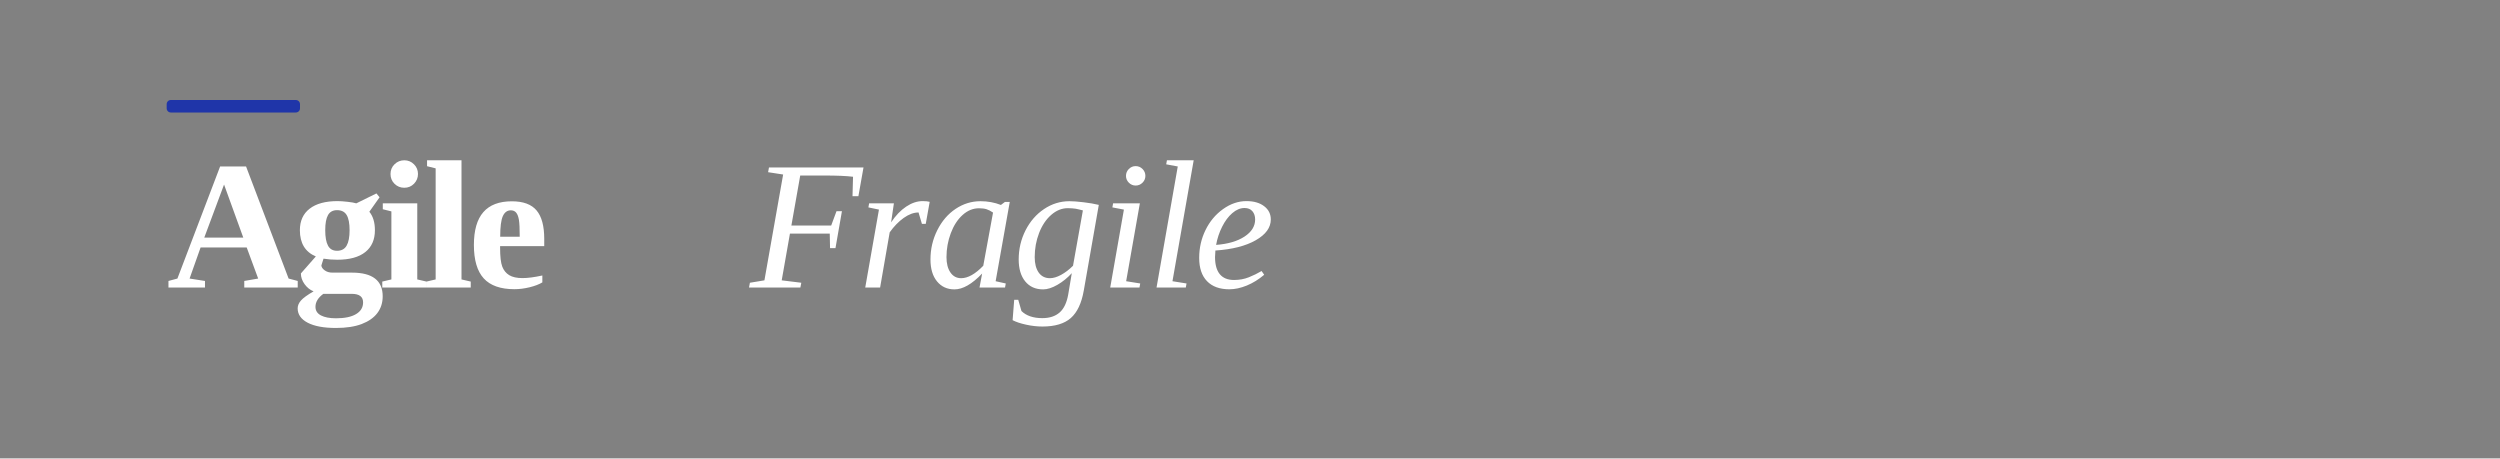
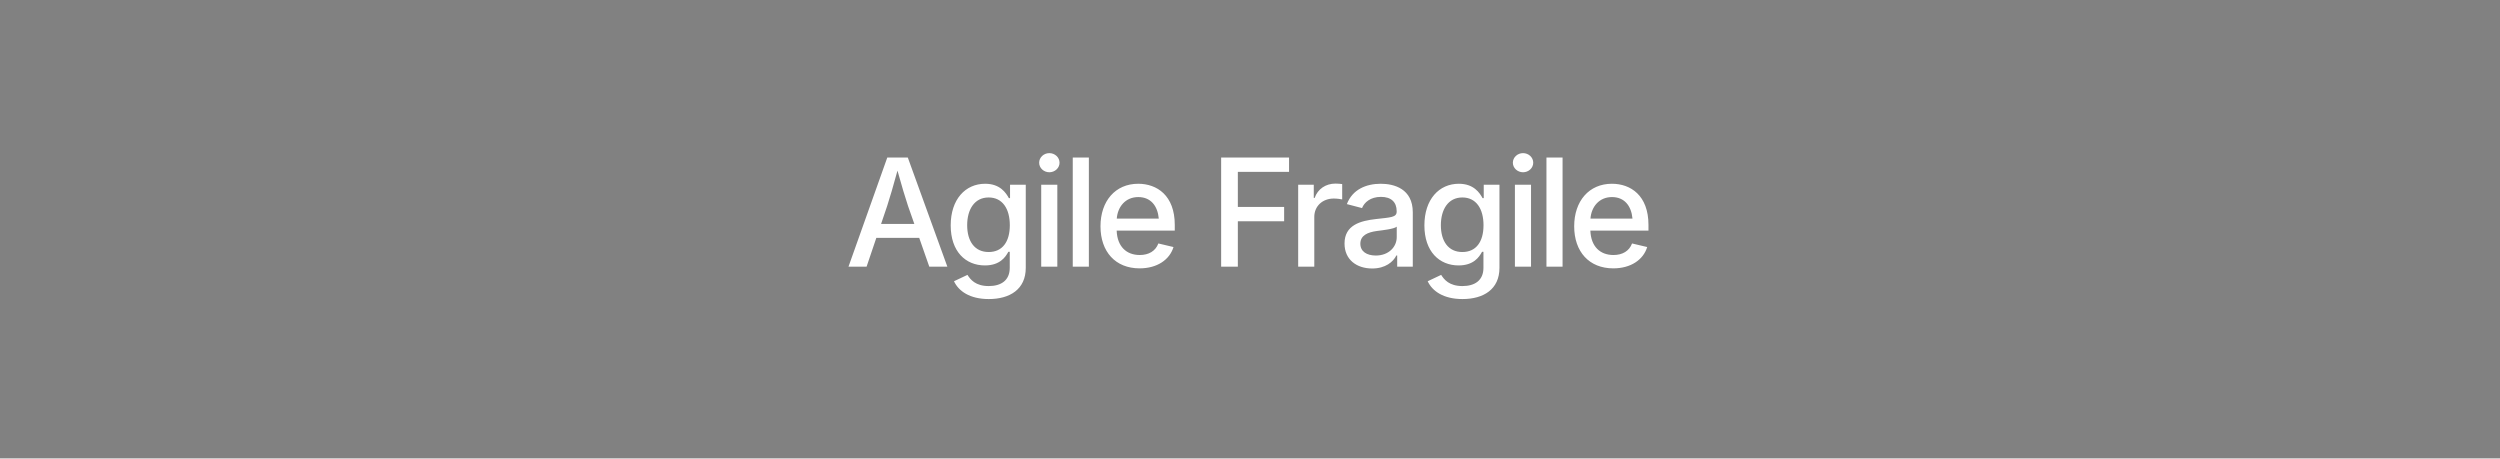
<svg xmlns="http://www.w3.org/2000/svg" width="1200" height="220" viewBox="0 0 1200 220">
  <rect width="1200" height="220" fill="#818181" />
-   <rect x="80" y="48" width="64" height="6" fill="#1f35a9" rx="2" />
-   <text x="80" y="138" fill="#ffffff" font-family="Georgia, 'Times New Roman', serif" font-size="88" font-weight="600" letter-spacing="-3">Agile</text>
-   <text x="360" y="138" fill="#ffffff" font-family="Georgia, 'Times New Roman', serif" font-size="88" font-weight="400" font-style="italic" letter-spacing="-2">Fragile</text>
+   <text x="600" y="128" text-anchor="middle" fill="#ffffff" font-family="Inter, Helvetica, Arial, sans-serif" font-size="72" font-weight="500" letter-spacing="-3">Agile Fragile</text>
</svg>
